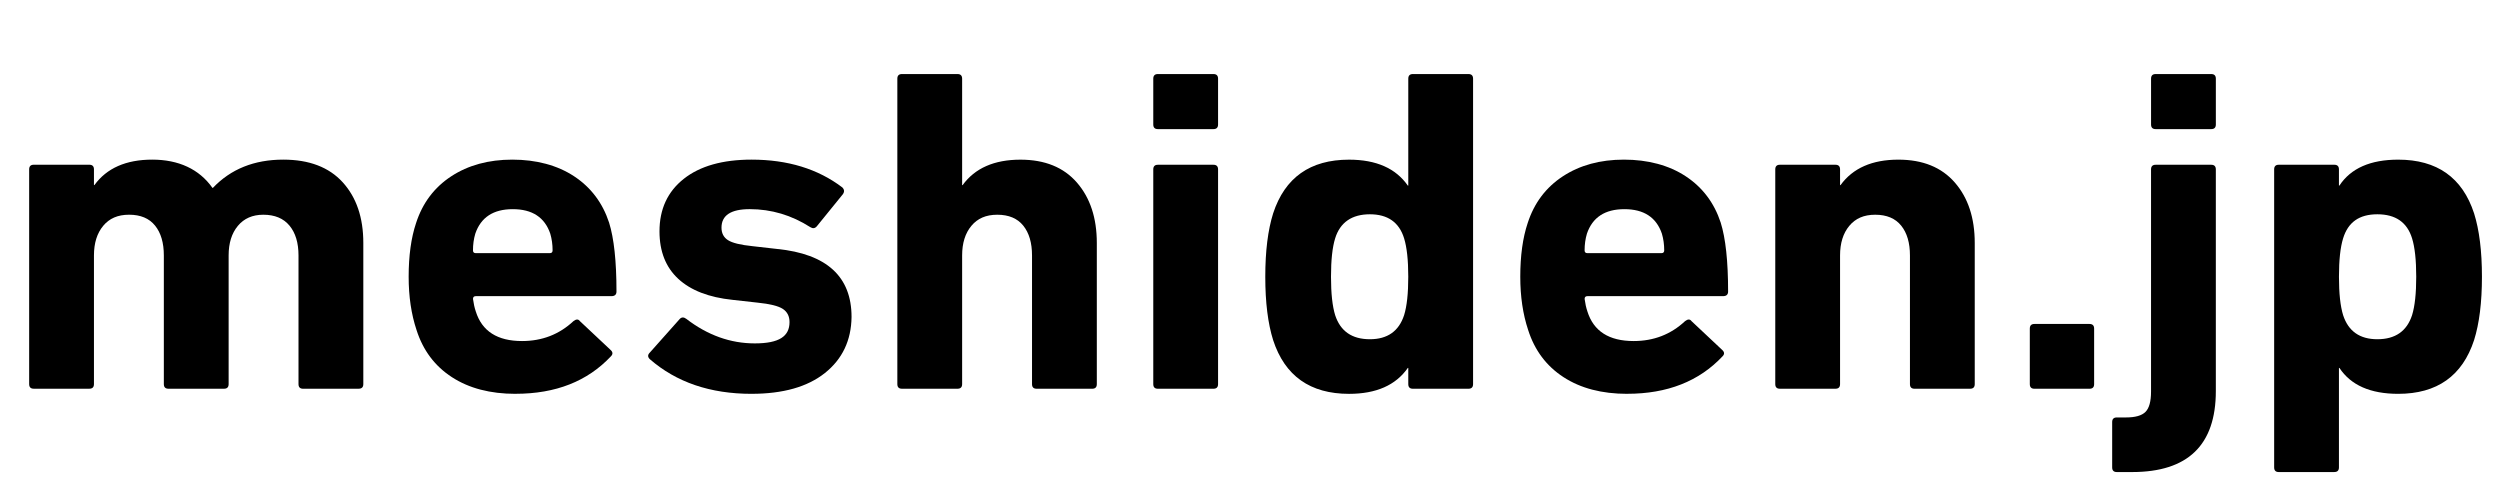
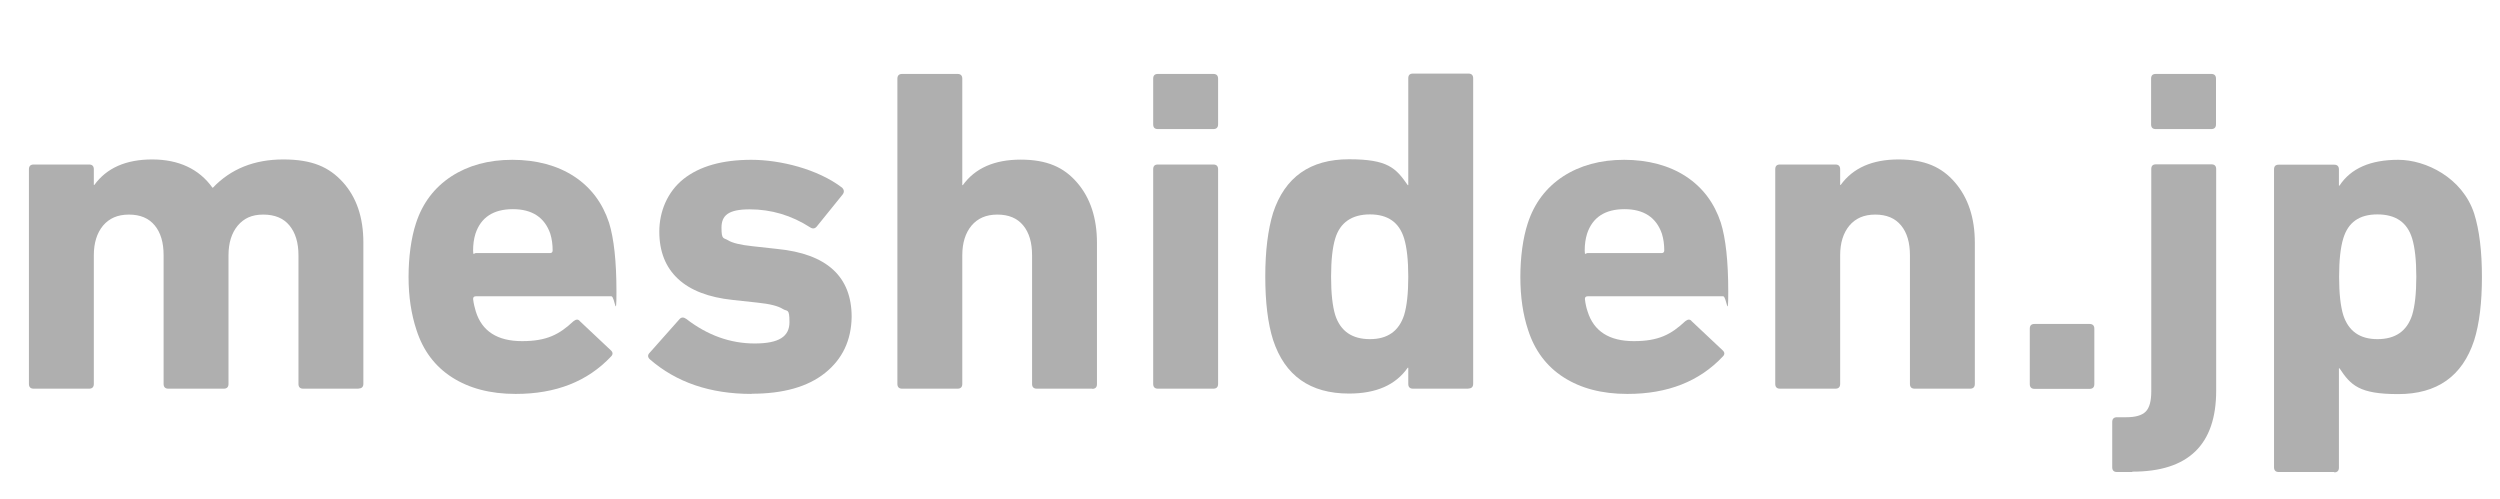
- <svg xmlns="http://www.w3.org/2000/svg" id="_レイヤー_2" data-name="レイヤー 2" width="1382.89" height="275.97" viewBox="0 0 1382.89 275.97">
-   <g id="_レイヤー_1-2" data-name="レイヤー 1">
+ <svg xmlns="http://www.w3.org/2000/svg" id="_レイヤー_2" version="1.1" viewBox="0 0 1382.9 276">
+   <defs>
+     <style>
+       .st0 {
+         fill: #afafaf;
+       }
+     </style>
+   </defs>
+   <g id="_レイヤー_1-2">
    <g>
-       <path d="M198.4,215.04h-30.72c-1.71,0-2.56-.85-2.56-2.56v-71.17c0-7-1.66-12.5-4.99-16.51-3.33-4.01-8.15-6.02-14.46-6.02-5.98,0-10.67,2.05-14.08,6.14-3.42,4.1-5.12,9.56-5.12,16.38v71.17c0,1.71-.86,2.56-2.56,2.56h-30.72c-1.71,0-2.56-.85-2.56-2.56v-71.17c0-7-1.62-12.5-4.86-16.51-3.24-4.01-8.02-6.02-14.34-6.02s-10.92,2.05-14.34,6.14c-3.42,4.1-5.12,9.56-5.12,16.38v71.17c0,1.71-.86,2.56-2.56,2.56h-30.72c-1.71,0-2.56-.85-2.56-2.56v-118.78c0-1.7.85-2.56,2.56-2.56h30.72c1.7,0,2.56.86,2.56,2.56v8.7h.26c6.82-9.38,17.49-14.08,32-14.08s25.94,5.21,33.28,15.62h.26c9.9-10.41,22.87-15.62,38.91-15.62,14.34,0,25.3,4.18,32.9,12.54,7.59,8.36,11.39,19.54,11.39,33.54v78.08c0,1.71-.86,2.56-2.56,2.56Z" />
-       <path d="M285.18,217.85c-14,0-25.73-3.07-35.2-9.22-9.47-6.14-16-14.85-19.58-26.11-2.9-8.7-4.35-18.52-4.35-29.44,0-11.6,1.36-21.5,4.1-29.7,3.58-11.09,10.07-19.71,19.46-25.86,9.38-6.14,20.65-9.22,33.79-9.22s24.87,3.07,34.18,9.22c9.3,6.14,15.74,14.68,19.33,25.6,2.73,8.7,4.1,21.42,4.1,38.14,0,1.71-.94,2.56-2.82,2.56h-75.01c-1.02,0-1.54.51-1.54,1.54.34,2.56.85,4.86,1.54,6.91,3.41,10.92,11.94,16.38,25.6,16.38,11.09,0,20.56-3.67,28.42-11.01,1.54-1.19,2.73-1.19,3.58,0l16.9,15.87c1.36,1.2,1.45,2.39.26,3.58-12.97,13.82-30.55,20.74-52.74,20.74ZM263.17,140.03h40.96c1.02,0,1.54-.51,1.54-1.54,0-3.24-.43-6.31-1.28-9.22-3.07-9.04-9.98-13.57-20.74-13.57s-17.66,4.52-20.74,13.57c-.86,2.9-1.28,5.98-1.28,9.22,0,1.02.51,1.54,1.54,1.54Z" />
-       <path d="M415.74,217.85c-22.87,0-41.64-6.4-56.32-19.2-1.2-1.19-1.2-2.39,0-3.58l16.64-18.69c1.02-1.02,2.22-1.02,3.58,0,11.78,9.05,24.4,13.57,37.89,13.57s19.2-3.92,19.2-11.78c0-3.24-1.24-5.67-3.71-7.3-2.48-1.62-7.13-2.77-13.95-3.46l-13.82-1.54c-13.14-1.36-23.17-5.25-30.08-11.65-6.91-6.4-10.37-15.14-10.37-26.24,0-12.29,4.48-21.97,13.44-29.06,8.96-7.08,21.46-10.62,37.5-10.62,19.97,0,36.69,5.12,50.18,15.36,1.19,1.2,1.28,2.48.26,3.84l-14.34,17.66c-1.02,1.2-2.22,1.37-3.58.51-10.41-6.66-21.59-9.98-33.54-9.98-10.41,0-15.62,3.42-15.62,10.24,0,3.07,1.19,5.38,3.58,6.91,2.39,1.54,6.91,2.65,13.57,3.33l13.57,1.54c27.48,2.73,41.22,15.28,41.22,37.63-.17,12.97-5.08,23.3-14.72,30.98-9.64,7.68-23.17,11.52-40.58,11.52Z" />
-       <path d="M604.15,215.04h-30.72c-1.71,0-2.56-.85-2.56-2.56v-71.17c0-7-1.62-12.5-4.86-16.51-3.24-4.01-8.02-6.02-14.34-6.02s-10.92,2.05-14.34,6.14c-3.42,4.1-5.12,9.56-5.12,16.38v71.17c0,1.71-.86,2.56-2.56,2.56h-30.72c-1.71,0-2.56-.85-2.56-2.56V43.52c0-1.7.85-2.56,2.56-2.56h30.72c1.7,0,2.56.86,2.56,2.56v58.88h.26c6.82-9.38,17.49-14.08,32-14.08,13.48,0,23.89,4.22,31.23,12.67,7.34,8.45,11.01,19.58,11.01,33.41v78.08c0,1.71-.86,2.56-2.56,2.56Z" />
-       <path d="M671.22,71.42h-30.72c-1.71,0-2.56-.85-2.56-2.56v-25.34c0-1.7.85-2.56,2.56-2.56h30.72c1.7,0,2.56.86,2.56,2.56v25.34c0,1.71-.86,2.56-2.56,2.56ZM671.22,215.04h-30.72c-1.71,0-2.56-.85-2.56-2.56v-118.78c0-1.7.85-2.56,2.56-2.56h30.72c1.7,0,2.56.86,2.56,2.56v118.78c0,1.71-.86,2.56-2.56,2.56Z" />
-       <path d="M812.28,215.04h-30.72c-1.71,0-2.56-.85-2.56-2.56v-8.96h-.26c-6.66,9.56-17.5,14.34-32.51,14.34-21.5,0-35.5-9.9-41.98-29.7-2.9-9.22-4.35-20.9-4.35-35.07s1.45-25.86,4.35-35.07c6.48-19.8,20.48-29.7,41.98-29.7,15.02,0,25.86,4.78,32.51,14.34h.26v-59.14c0-1.7.85-2.56,2.56-2.56h30.72c1.7,0,2.56.86,2.56,2.56v168.96c0,1.71-.86,2.56-2.56,2.56ZM757.75,187.65c9.73,0,16.04-4.44,18.94-13.31,1.54-4.95,2.3-12.03,2.3-21.25s-.77-16.3-2.3-21.25c-2.73-8.87-9.05-13.31-18.94-13.31s-16.47,4.44-19.2,13.31c-1.54,4.95-2.3,12.03-2.3,21.25s.77,16.3,2.3,21.25c2.9,8.88,9.3,13.31,19.2,13.31Z" />
-       <path d="M900.08,217.85c-14,0-25.73-3.07-35.2-9.22-9.47-6.14-16-14.85-19.58-26.11-2.9-8.7-4.35-18.52-4.35-29.44,0-11.6,1.36-21.5,4.1-29.7,3.58-11.09,10.07-19.71,19.46-25.86,9.38-6.14,20.65-9.22,33.79-9.22s24.87,3.07,34.18,9.22c9.3,6.14,15.74,14.68,19.33,25.6,2.73,8.7,4.1,21.42,4.1,38.14,0,1.71-.94,2.56-2.82,2.56h-75.01c-1.02,0-1.54.51-1.54,1.54.34,2.56.85,4.86,1.54,6.91,3.41,10.92,11.94,16.38,25.6,16.38,11.09,0,20.56-3.67,28.42-11.01,1.54-1.19,2.73-1.19,3.58,0l16.9,15.87c1.36,1.2,1.45,2.39.26,3.58-12.97,13.82-30.55,20.74-52.74,20.74ZM878.07,140.03h40.96c1.02,0,1.54-.51,1.54-1.54,0-3.24-.43-6.31-1.28-9.22-3.07-9.04-9.98-13.57-20.74-13.57s-17.66,4.52-20.74,13.57c-.86,2.9-1.28,5.98-1.28,9.22,0,1.02.51,1.54,1.54,1.54Z" />
-       <path d="M1089.78,215.04h-30.72c-1.71,0-2.56-.85-2.56-2.56v-71.17c0-7-1.62-12.5-4.86-16.51-3.24-4.01-8.02-6.02-14.34-6.02s-10.92,2.05-14.34,6.14c-3.42,4.1-5.12,9.56-5.12,16.38v71.17c0,1.71-.86,2.56-2.56,2.56h-30.72c-1.71,0-2.56-.85-2.56-2.56v-118.78c0-1.7.85-2.56,2.56-2.56h30.72c1.7,0,2.56.86,2.56,2.56v8.7h.26c6.82-9.38,17.49-14.08,32-14.08,13.48,0,23.89,4.22,31.23,12.67,7.34,8.45,11.01,19.58,11.01,33.41v78.08c0,1.71-.86,2.56-2.56,2.56Z" />
-       <path d="M1122.8,212.48v-30.72c0-1.7.85-2.56,2.56-2.56h30.46c1.7,0,2.56.86,2.56,2.56v30.72c0,1.71-.86,2.56-2.56,2.56h-30.46c-1.71,0-2.56-.85-2.56-2.56Z" />
-       <path d="M1179.37,261.12h-8.45c-1.7,0-2.56-.86-2.56-2.56v-25.09c0-1.71.86-2.56,2.56-2.56h5.12c5.12,0,8.7-1.02,10.75-3.07s3.07-5.8,3.07-11.26v-122.88c0-1.7.85-2.56,2.56-2.56h30.72c1.7,0,2.56.86,2.56,2.56v122.62c0,29.86-15.45,44.8-46.34,44.8ZM1223.15,71.42h-30.72c-1.71,0-2.56-.85-2.56-2.56v-25.34c0-1.7.85-2.56,2.56-2.56h30.72c1.7,0,2.56.86,2.56,2.56v25.34c0,1.71-.86,2.56-2.56,2.56Z" />
-       <path d="M1291.24,261.12h-30.72c-1.71,0-2.56-.86-2.56-2.56V93.69c0-1.7.85-2.56,2.56-2.56h30.72c1.7,0,2.56.86,2.56,2.56v8.96h.26c6.31-9.56,17.15-14.34,32.51-14.34,21.5,0,35.5,9.9,41.98,29.7,2.9,9.22,4.35,20.91,4.35,35.07s-1.45,25.86-4.35,35.07c-6.49,19.8-20.48,29.7-41.98,29.7-15.36,0-26.2-4.78-32.51-14.34h-.26v55.04c0,1.7-.86,2.56-2.56,2.56ZM1315.05,187.65c9.9,0,16.3-4.44,19.2-13.31,1.54-4.95,2.3-12.03,2.3-21.25s-.77-16.3-2.3-21.25c-2.73-8.87-9.13-13.31-19.2-13.31s-16.22,4.44-18.94,13.31c-1.54,4.95-2.3,12.03-2.3,21.25s.77,16.3,2.3,21.25c2.9,8.88,9.22,13.31,18.94,13.31Z" />
+       <path class="st0" d="M198.4,215h-30.7c-1.7,0-2.6-.9-2.6-2.6v-71.2c0-7-1.7-12.5-5-16.5s-8.1-6-14.5-6-10.7,2.1-14.1,6.1c-3.4,4.1-5.1,9.6-5.1,16.4v71.2c0,1.7-.9,2.6-2.6,2.6h-30.7c-1.7,0-2.6-.9-2.6-2.6v-71.2c0-7-1.6-12.5-4.9-16.5s-8-6-14.3-6-10.9,2.1-14.3,6.1c-3.4,4.1-5.1,9.6-5.1,16.4v71.2c0,1.7-.9,2.6-2.6,2.6h-30.7c-1.7,0-2.6-.9-2.6-2.6v-118.8c0-1.7.9-2.6,2.6-2.6h30.7c1.7,0,2.6.9,2.6,2.6v8.7h.3c6.8-9.4,17.5-14.1,32-14.1s25.9,5.2,33.3,15.6h.3c9.9-10.4,22.9-15.6,38.9-15.6s25.3,4.2,32.9,12.5c7.6,8.4,11.4,19.5,11.4,33.5v78.1c0,1.7-.9,2.6-2.6,2.6h0Z" />
+       <path class="st0" d="M285.2,217.9c-14,0-25.7-3.1-35.2-9.2-9.5-6.1-16-14.9-19.6-26.1-2.9-8.7-4.4-18.5-4.4-29.4s1.4-21.5,4.1-29.7c3.6-11.1,10.1-19.7,19.5-25.9,9.4-6.1,20.6-9.2,33.8-9.2s24.9,3.1,34.2,9.2c9.3,6.1,15.7,14.7,19.3,25.6,2.7,8.7,4.1,21.4,4.1,38.1s-.9,2.6-2.8,2.6h-75c-1,0-1.5.5-1.5,1.5.3,2.6.9,4.9,1.5,6.9,3.4,10.9,11.9,16.4,25.6,16.4s20.6-3.7,28.4-11c1.5-1.2,2.7-1.2,3.6,0l16.9,15.9c1.4,1.2,1.5,2.4.3,3.6-13,13.8-30.5,20.7-52.7,20.7h0ZM263.2,140h41c1,0,1.5-.5,1.5-1.5,0-3.2-.4-6.3-1.3-9.2-3.1-9-10-13.6-20.7-13.6s-17.7,4.5-20.7,13.6c-.9,2.9-1.3,6-1.3,9.2s.5,1.5,1.5,1.5h0Z" />
+       <path class="st0" d="M415.7,217.9c-22.9,0-41.6-6.4-56.3-19.2-1.2-1.2-1.2-2.4,0-3.6l16.6-18.7c1-1,2.2-1,3.6,0,11.8,9.1,24.4,13.6,37.9,13.6s19.2-3.9,19.2-11.8-1.2-5.7-3.7-7.3c-2.5-1.6-7.1-2.8-14-3.5l-13.8-1.5c-13.1-1.4-23.2-5.2-30.1-11.6-6.9-6.4-10.4-15.1-10.4-26.2s4.5-22,13.4-29.1c9-7.1,21.5-10.6,37.5-10.6s36.7,5.1,50.2,15.4c1.2,1.2,1.3,2.5.3,3.8l-14.3,17.7c-1,1.2-2.2,1.4-3.6.5-10.4-6.7-21.6-10-33.5-10s-15.6,3.4-15.6,10.2,1.2,5.4,3.6,6.9c2.4,1.5,6.9,2.6,13.6,3.3l13.6,1.5c27.5,2.7,41.2,15.3,41.2,37.6-.2,13-5.1,23.3-14.7,31s-23.2,11.5-40.6,11.5h0Z" />
+       <path class="st0" d="M604.2,215h-30.7c-1.7,0-2.6-.9-2.6-2.6v-71.2c0-7-1.6-12.5-4.9-16.5s-8-6-14.3-6-10.9,2.1-14.3,6.1c-3.4,4.1-5.1,9.6-5.1,16.4v71.2c0,1.7-.9,2.6-2.6,2.6h-30.7c-1.7,0-2.6-.9-2.6-2.6V43.5c0-1.7.9-2.6,2.6-2.6h30.7c1.7,0,2.6.9,2.6,2.6v58.9h.3c6.8-9.4,17.5-14.1,32-14.1s23.9,4.2,31.2,12.7c7.3,8.4,11,19.6,11,33.4v78.1c0,1.7-.9,2.6-2.6,2.6Z" />
+       <path class="st0" d="M671.2,71.4h-30.7c-1.7,0-2.6-.8-2.6-2.6v-25.3c0-1.7.8-2.6,2.6-2.6h30.7c1.7,0,2.6.9,2.6,2.6v25.3c0,1.7-.9,2.6-2.6,2.6ZM671.2,215h-30.7c-1.7,0-2.6-.9-2.6-2.6v-118.8c0-1.7.8-2.6,2.6-2.6h30.7c1.7,0,2.6.9,2.6,2.6v118.8c0,1.7-.9,2.6-2.6,2.6Z" />
+       <path class="st0" d="M812.3,215h-30.7c-1.7,0-2.6-.9-2.6-2.6v-9h-.3c-6.7,9.6-17.5,14.3-32.5,14.3-21.5,0-35.5-9.9-42-29.7-2.9-9.2-4.3-20.9-4.3-35.1s1.5-25.9,4.3-35.1c6.5-19.8,20.5-29.7,42-29.7s25.9,4.8,32.5,14.3h.3v-59.1c0-1.7.8-2.6,2.6-2.6h30.7c1.7,0,2.6.9,2.6,2.6v169c0,1.7-.9,2.6-2.6,2.6ZM757.8,187.6c9.7,0,16-4.4,18.9-13.3,1.5-4.9,2.3-12,2.3-21.2s-.8-16.3-2.3-21.2c-2.7-8.9-9-13.3-18.9-13.3s-16.5,4.4-19.2,13.3c-1.5,4.9-2.3,12-2.3,21.2s.8,16.3,2.3,21.2c2.9,8.9,9.3,13.3,19.2,13.3Z" />
+       <path class="st0" d="M900.1,217.9c-14,0-25.7-3.1-35.2-9.2-9.5-6.1-16-14.9-19.6-26.1-2.9-8.7-4.3-18.5-4.3-29.4s1.4-21.5,4.1-29.7c3.6-11.1,10.1-19.7,19.5-25.9,9.4-6.1,20.7-9.2,33.8-9.2s24.9,3.1,34.2,9.2c9.3,6.1,15.7,14.7,19.3,25.6,2.7,8.7,4.1,21.4,4.1,38.1s-.9,2.6-2.8,2.6h-75c-1,0-1.5.5-1.5,1.5.3,2.6.8,4.9,1.5,6.9,3.4,10.9,11.9,16.4,25.6,16.4s20.6-3.7,28.4-11c1.5-1.2,2.7-1.2,3.6,0l16.9,15.9c1.4,1.2,1.5,2.4.3,3.6-13,13.8-30.5,20.7-52.7,20.7h0ZM878.1,140h41c1,0,1.5-.5,1.5-1.5,0-3.2-.4-6.3-1.3-9.2-3.1-9-10-13.6-20.7-13.6s-17.7,4.5-20.7,13.6c-.9,2.9-1.3,6-1.3,9.2s.5,1.5,1.5,1.5h0Z" />
+       <path class="st0" d="M1089.8,215h-30.7c-1.7,0-2.6-.9-2.6-2.6v-71.2c0-7-1.6-12.5-4.9-16.5s-8-6-14.3-6-10.9,2.1-14.3,6.1c-3.4,4.1-5.1,9.6-5.1,16.4v71.2c0,1.7-.9,2.6-2.6,2.6h-30.7c-1.7,0-2.6-.9-2.6-2.6v-118.8c0-1.7.8-2.6,2.6-2.6h30.7c1.7,0,2.6.9,2.6,2.6v8.7h.3c6.8-9.4,17.5-14.1,32-14.1s23.9,4.2,31.2,12.7,11,19.6,11,33.4v78.1c0,1.7-.9,2.6-2.6,2.6h0Z" />
+       <path class="st0" d="M1122.8,212.5v-30.7c0-1.7.8-2.6,2.6-2.6h30.5c1.7,0,2.6.9,2.6,2.6v30.7c0,1.7-.9,2.6-2.6,2.6h-30.5c-1.7,0-2.6-.9-2.6-2.6Z" />
+       <path class="st0" d="M1179.4,261.1h-8.4c-1.7,0-2.6-.9-2.6-2.6v-25.1c0-1.7.9-2.6,2.6-2.6h5.1c5.1,0,8.7-1,10.8-3.1s3.1-5.8,3.1-11.3v-122.9c0-1.7.8-2.6,2.6-2.6h30.7c1.7,0,2.6.9,2.6,2.6v122.6c0,29.9-15.4,44.8-46.3,44.8h0ZM1223.2,71.4h-30.7c-1.7,0-2.6-.8-2.6-2.6v-25.3c0-1.7.8-2.6,2.6-2.6h30.7c1.7,0,2.6.9,2.6,2.6v25.3c0,1.7-.9,2.6-2.6,2.6Z" />
+       <path class="st0" d="M1291.2,261.1h-30.7c-1.7,0-2.6-.9-2.6-2.6V93.7c0-1.7.8-2.6,2.6-2.6h30.7c1.7,0,2.6.9,2.6,2.6v9h.3c6.3-9.6,17.2-14.3,32.5-14.3s35.5,9.9,42,29.7c2.9,9.2,4.3,20.9,4.3,35.1s-1.4,25.9-4.3,35.1c-6.5,19.8-20.5,29.7-42,29.7s-26.2-4.8-32.5-14.3h-.3v55c0,1.7-.9,2.6-2.6,2.6h0ZM1315.1,187.6c9.9,0,16.3-4.4,19.2-13.3,1.5-4.9,2.3-12,2.3-21.2s-.8-16.3-2.3-21.2c-2.7-8.9-9.1-13.3-19.2-13.3s-16.2,4.4-18.9,13.3c-1.5,4.9-2.3,12-2.3,21.2s.8,16.3,2.3,21.2c2.9,8.9,9.2,13.3,18.9,13.3Z" />
    </g>
  </g>
</svg>
